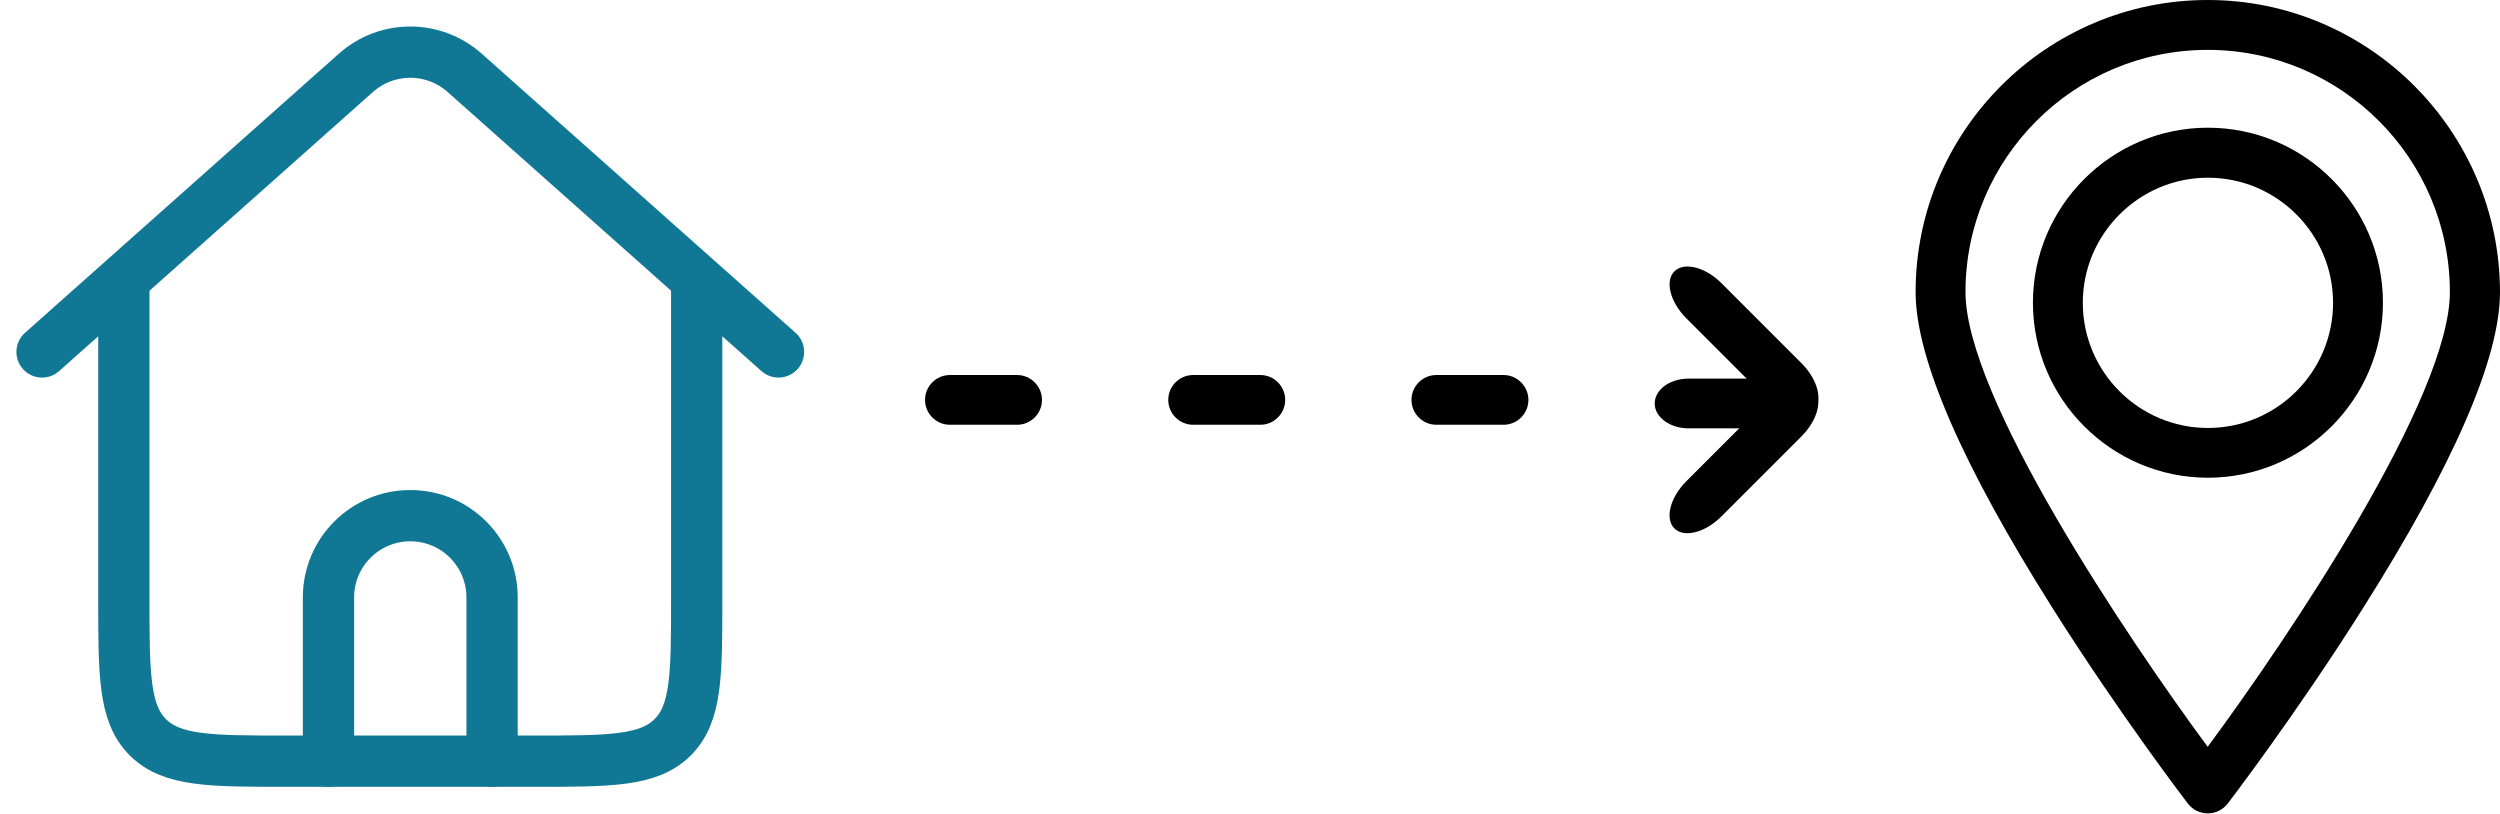
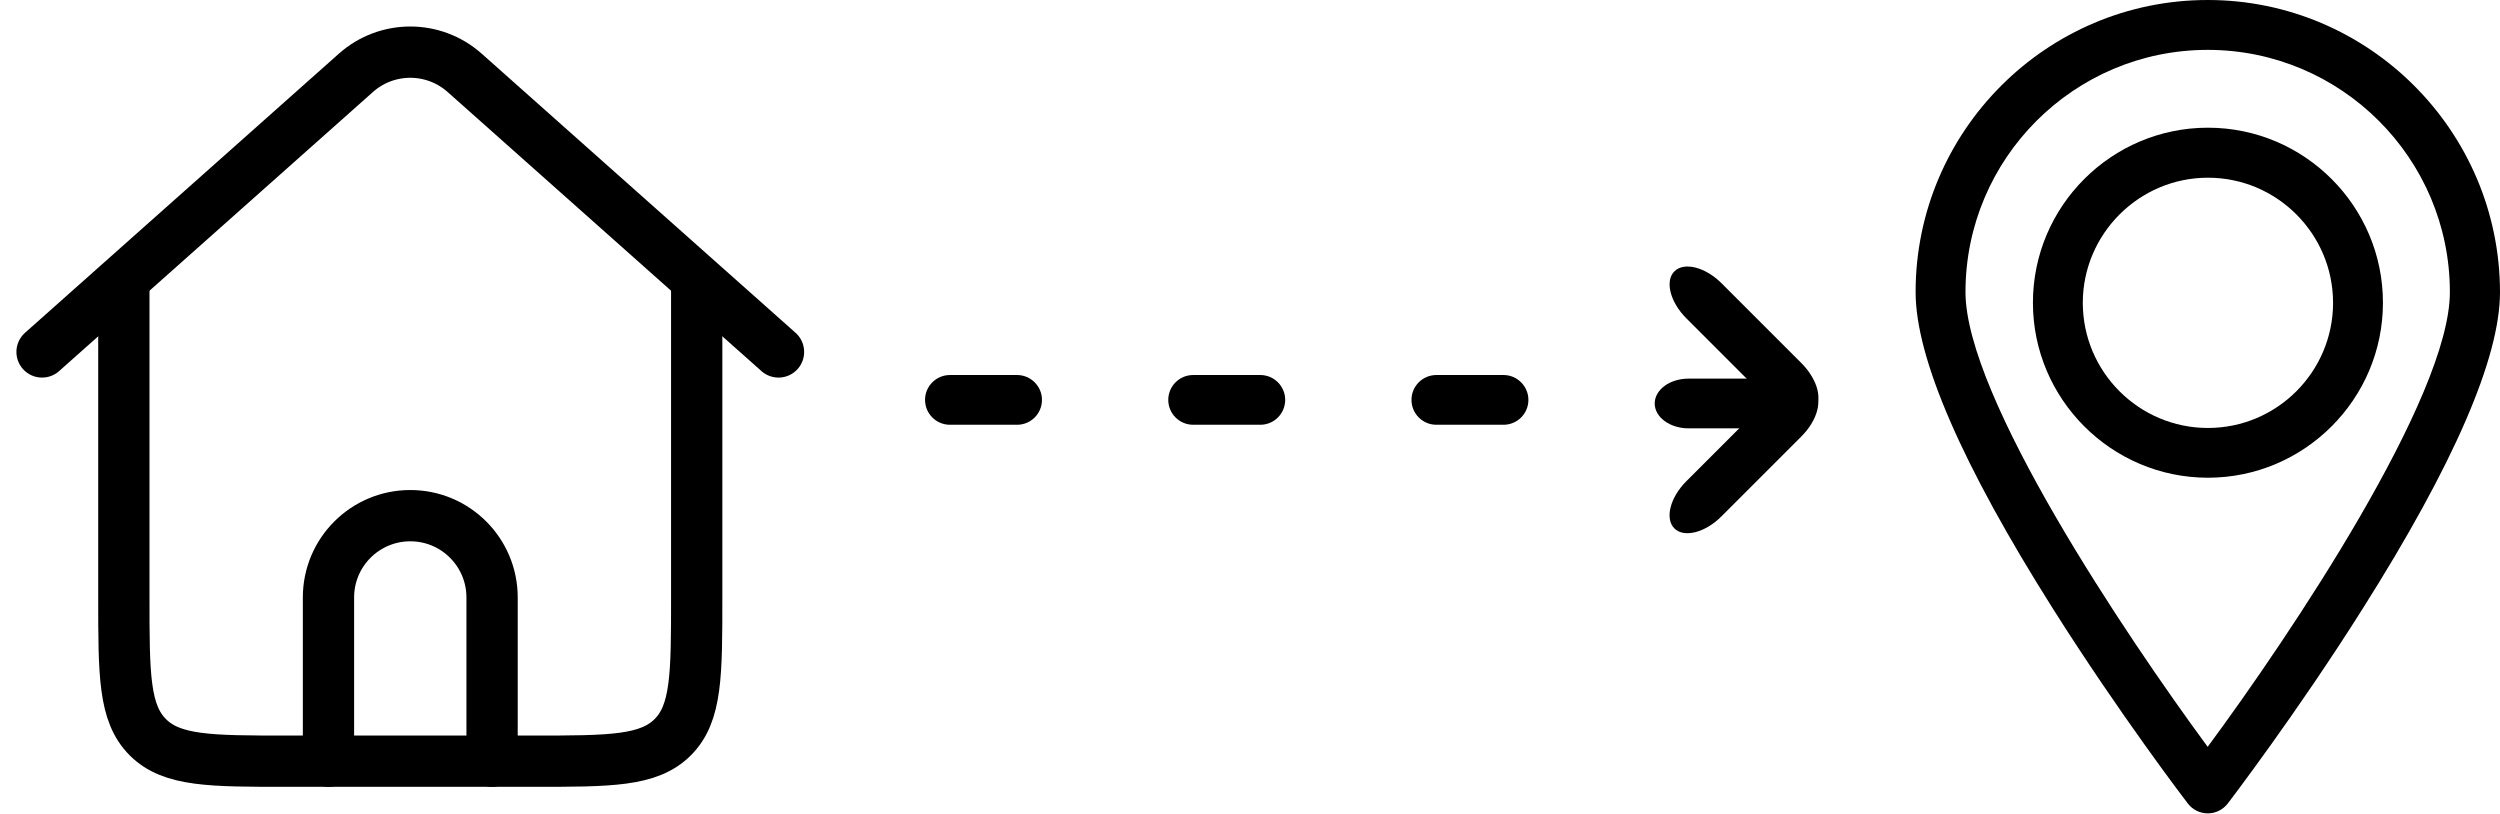
<svg xmlns="http://www.w3.org/2000/svg" version="1.1" id="Layer_1" x="0px" y="0px" viewBox="0 0 1949.9 634.4" style="enable-background:new 0 0 1949.9 634.4;" xml:space="preserve">
  <style type="text/css">
		.distance-0 {
			fill: none;
- 			stroke: #107895;
+ 			stroke: currentColor;
			stroke-width: 40;
			stroke-linejoin: round;
			stroke-miterlimit: 133.333;
		}

		.distance-1 {
			fill: none;
- 			stroke: #107895;
+ 			stroke: currentColor;
			stroke-width: 40;
			stroke-linecap: round;
			stroke-linejoin: round;
			stroke-miterlimit: 133.333;
		}
	</style>
  <path d="M1721.9,0c-125.6,0-227.8,102.2-227.8,227.8c0,51.4,36.1,134.6,107.2,247.1c51.9,82.2,104.6,151.2,105.2,151.9  c3.7,4.8,9.4,7.6,15.5,7.6s11.7-2.8,15.5-7.6c0.5-0.7,53.3-69.6,105.2-151.9c71.1-112.5,107.2-195.6,107.2-247.1  C1949.7,102.3,1847.6,0,1721.9,0z M1721.9,582.5c-64.2-87.2-188.9-272.9-188.9-354.7c0-104.2,84.7-188.9,188.9-188.9  s188.9,84.7,188.9,188.9C1910.9,309.6,1786.3,495.4,1721.9,582.5z" />
  <path d="M1722.1,99.6c-75.3,0-136.5,61.3-136.5,136.5s61.3,136.5,136.5,136.5s136.5-61.3,136.5-136.5S1797.4,99.6,1722.1,99.6z   M1722.1,333.8c-53.9,0-97.6-43.9-97.6-97.6s43.9-97.6,97.6-97.6c53.9,0,97.6,43.9,97.6,97.6S1776,333.8,1722.1,333.8z" />
  <path d="M793.3,292.5h-52.4c-10.7,0-19.4,8.7-19.4,19.4c0,10.7,8.7,19.4,19.4,19.4h52.4c10.7,0,19.4-8.7,19.4-19.4  C812.7,301.3,804,292.5,793.3,292.5z" />
  <path d="M983,292.5h-52.4c-10.7,0-19.4,8.7-19.4,19.4c0,10.7,8.7,19.4,19.4,19.4H983c10.7,0,19.4-8.7,19.4-19.4  C1002.4,301.3,993.8,292.5,983,292.5z" />
  <path d="M1172.7,292.5h-52.4c-10.7,0-19.4,8.7-19.4,19.4c0,10.7,8.7,19.4,19.4,19.4h52.4c10.7,0,19.4-8.7,19.4-19.4  C1192.1,301.3,1183.4,292.5,1172.7,292.5z" />
  <path d="M1388.3,295.3H1317c-14.6,0-26.4,8.7-26.4,19.4c0,10.7,11.9,19.4,26.4,19.4h71.4c14.6,0,26.4-8.7,26.4-19.4  C1414.8,304.1,1403.1,295.3,1388.3,295.3z" />
  <g>
    <path class="distance-0" d="M543.4,210.7V466c0,60.2,0,90.3-18.7,109c-18.7,18.7-48.8,18.7-109,18.7h-31.9H256.2h-31.9   c-60.2,0-90.3,0-109-18.7c-18.7-18.7-18.7-48.8-18.7-109V210.7" />
    <path class="distance-1" d="M32.8,274.5l143.6-127.7l101.2-90c24.2-21.5,60.6-21.5,84.8,0l101.2,90l143.6,127.7" />
    <path class="distance-1" d="M256.2,593.7V466c0-35.3,28.6-63.8,63.8-63.8l0,0c35.3,0,63.8,28.6,63.8,63.8v127.7" />
  </g>
  <path d="M1377.7,312.9l-62.4,62.4c-12.7,12.7-16.9,29.2-9.4,36.8s24.1,3.4,36.8-9.4l62.4-62.4c12.7-12.7,16.9-29.2,9.4-36.8  C1407,296.1,1390.6,300.1,1377.7,312.9z" />
  <path d="M1405.2,283.4l-62.4-62.4c-12.7-12.7-29.2-16.9-36.8-9.4s-3.4,24.1,9.4,36.8l62.4,62.4c12.7,12.7,29.2,16.9,36.8,9.4  C1422,312.7,1418,296.3,1405.2,283.4z" />
</svg>
